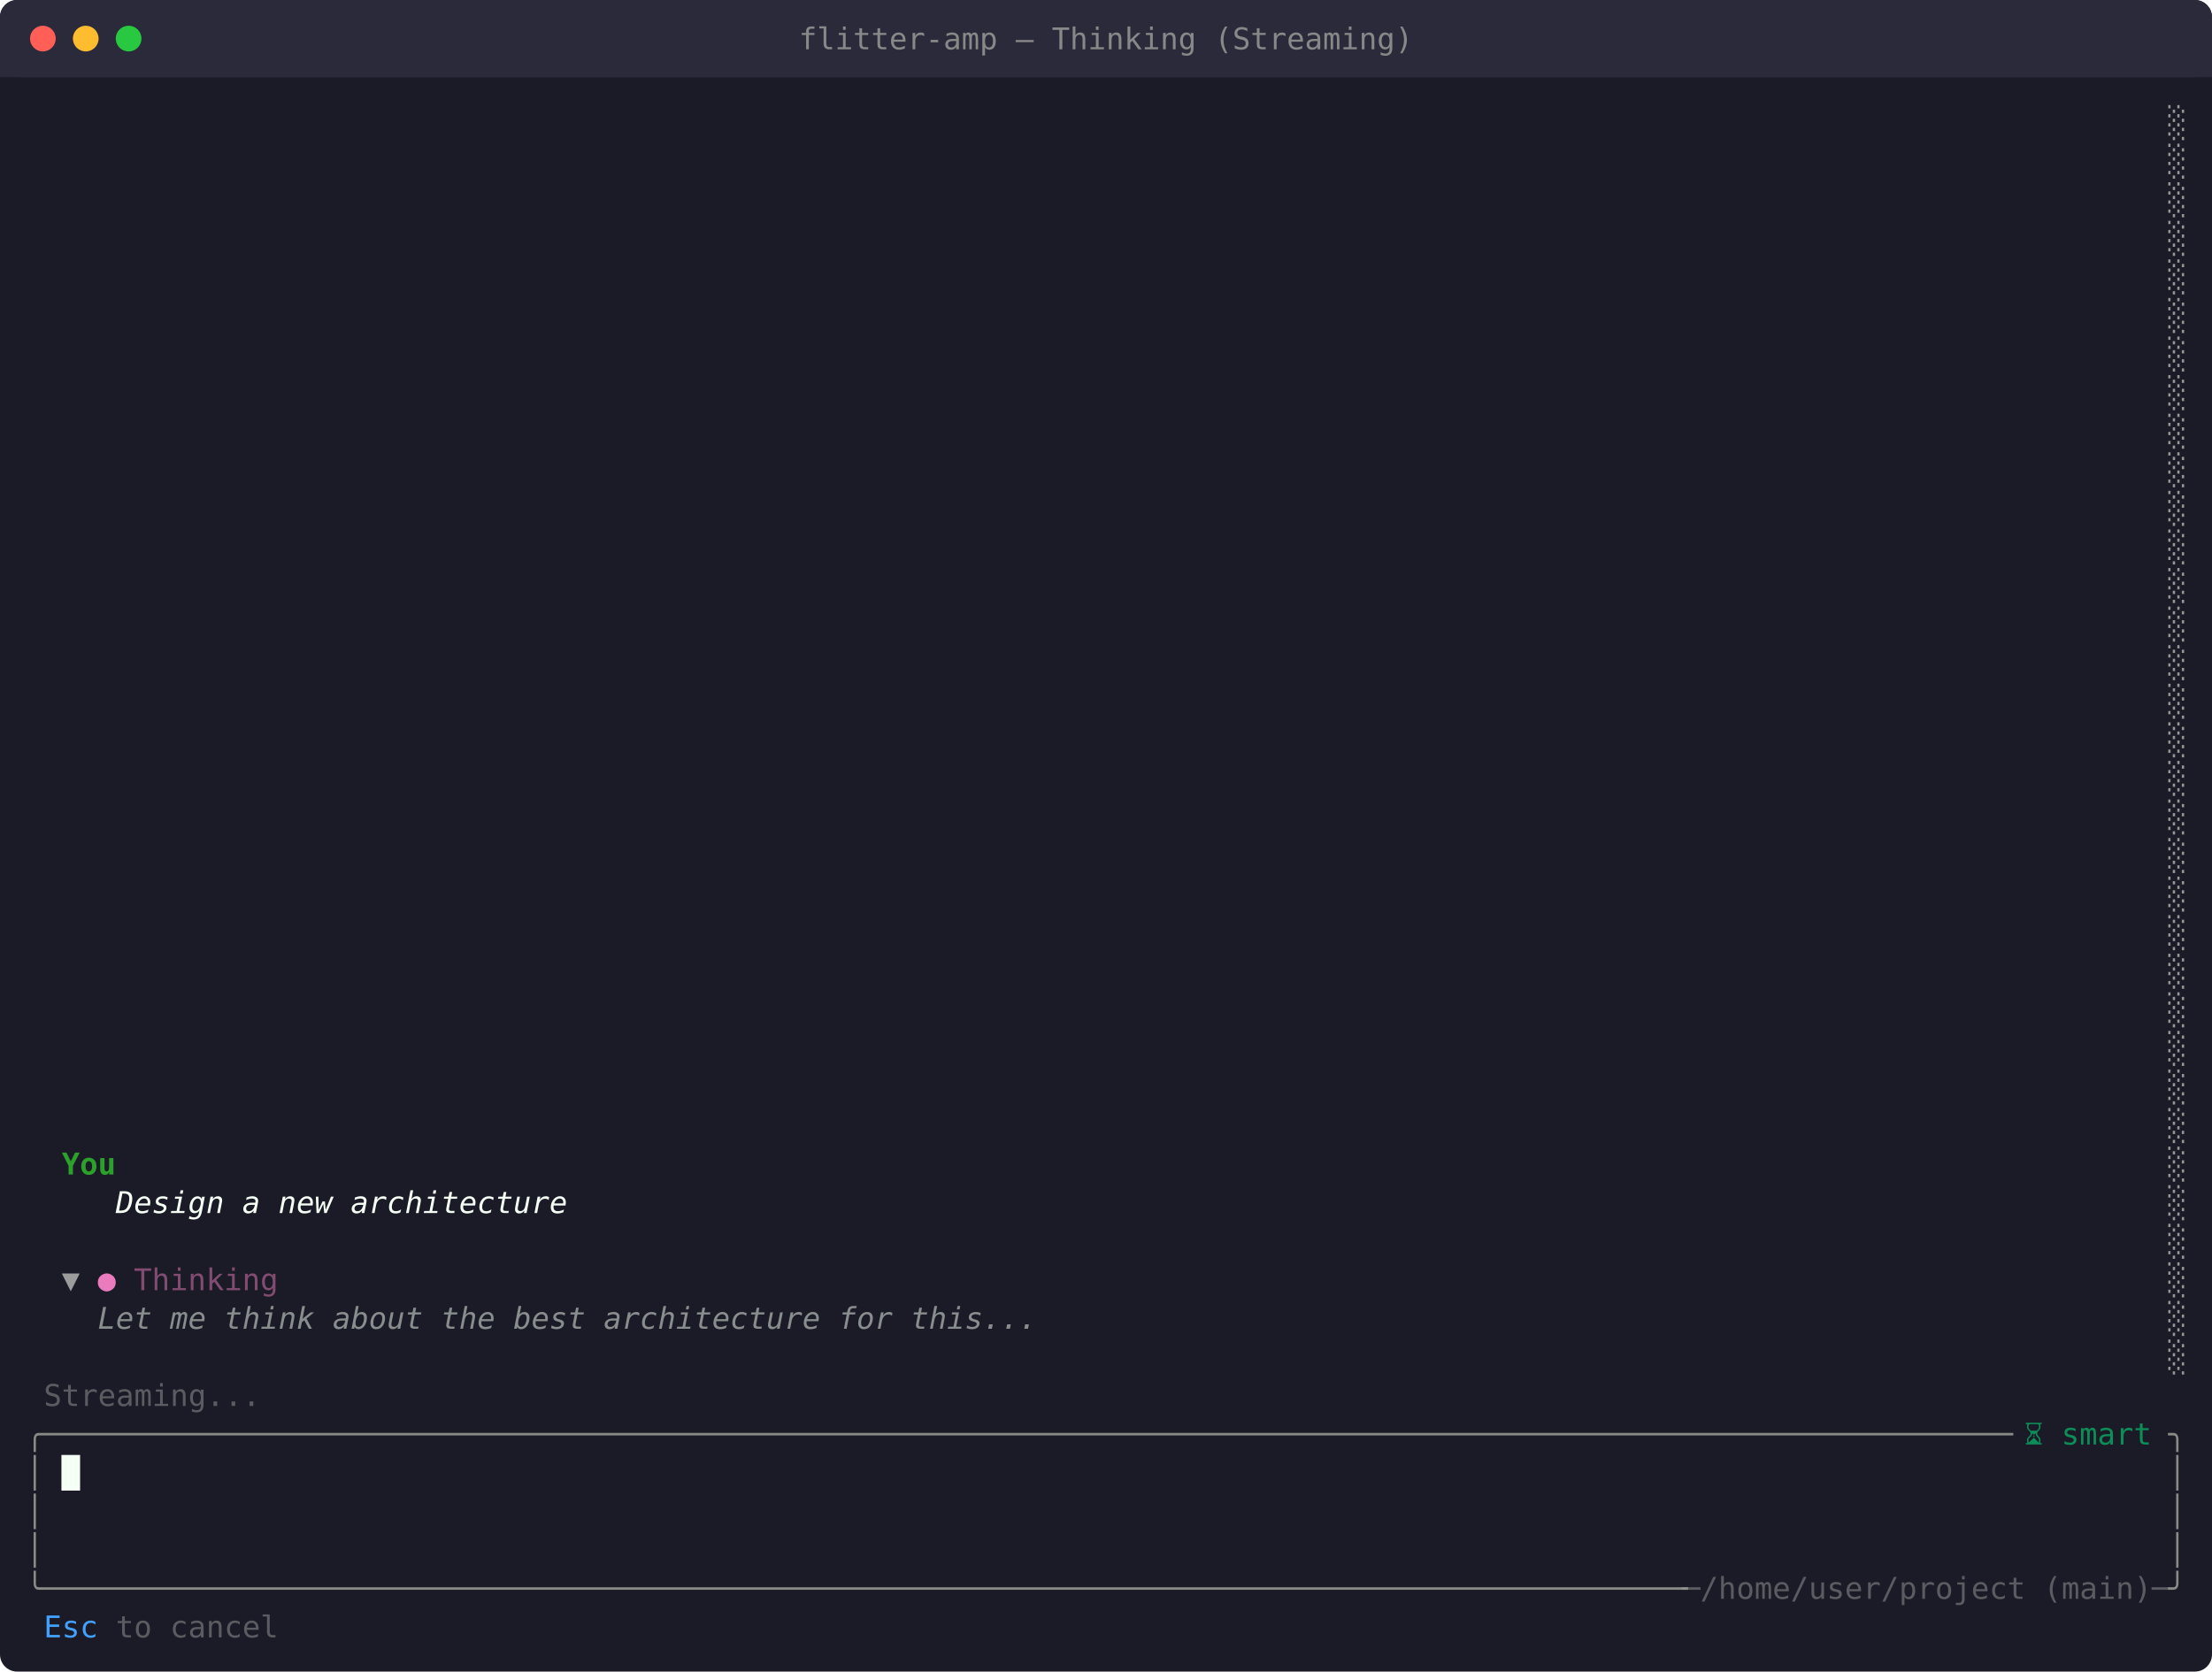
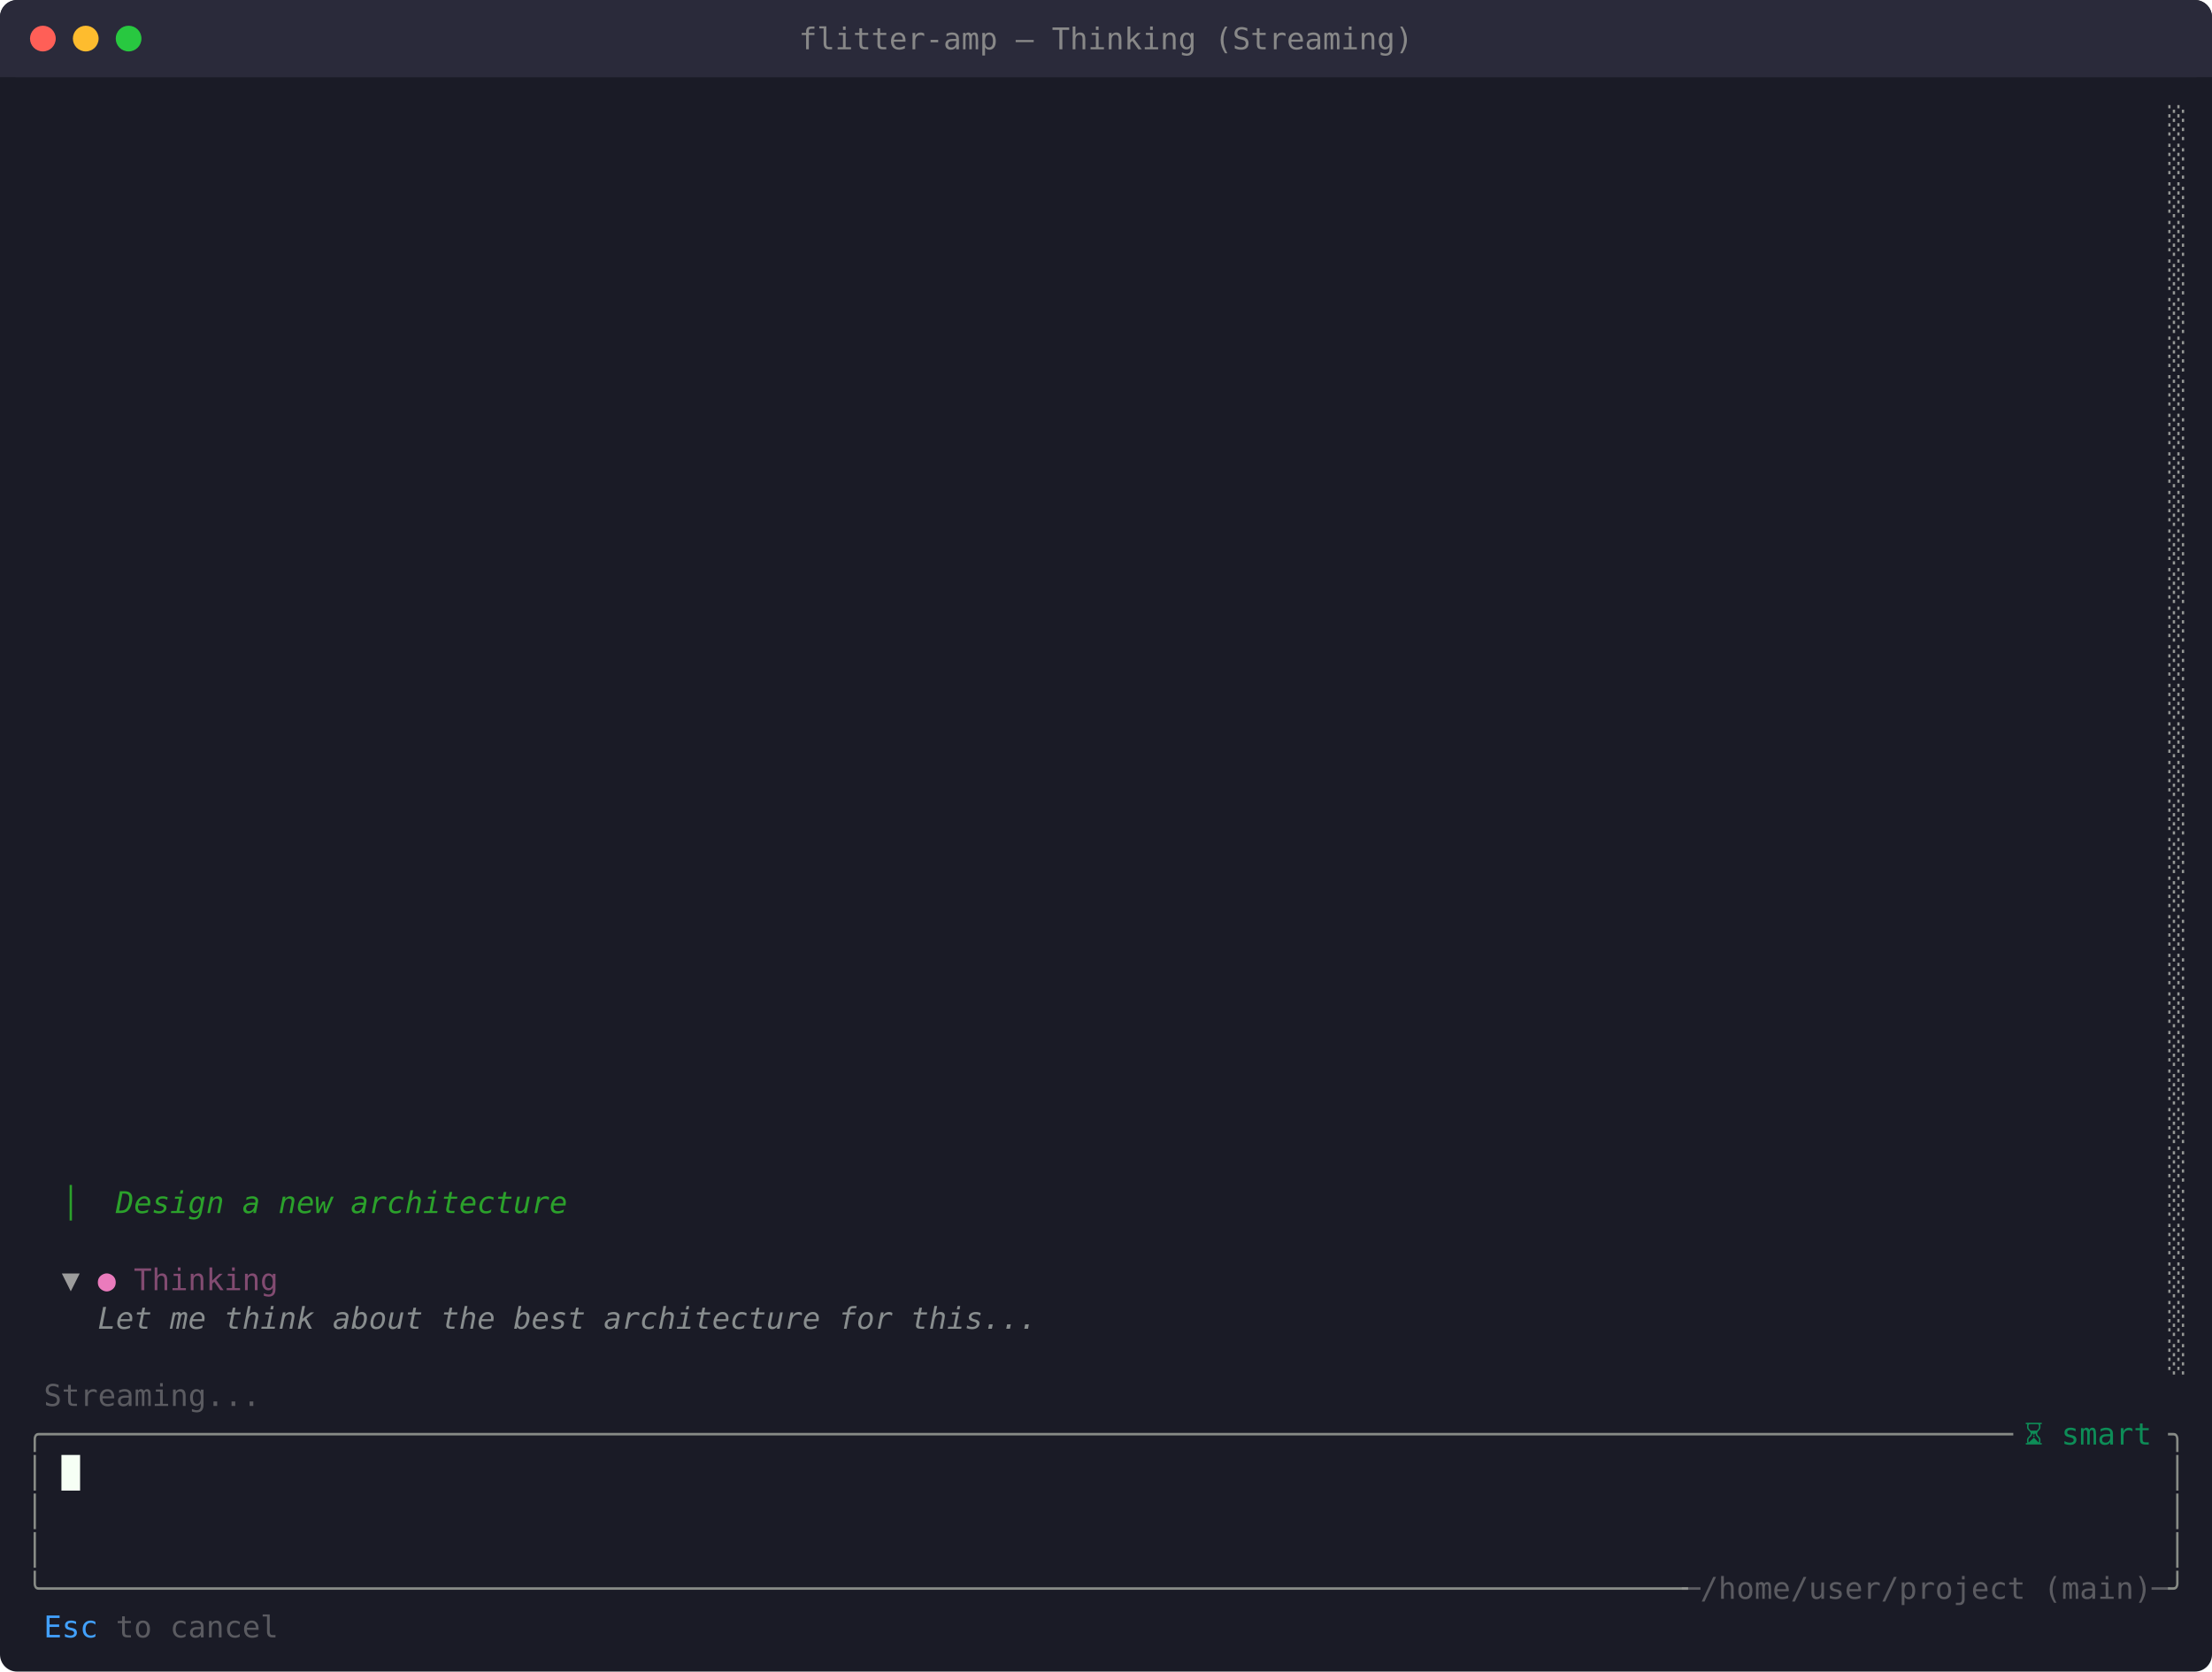
<svg xmlns="http://www.w3.org/2000/svg" viewBox="0 0 1032 780" width="1032" height="780">
  <defs>
    <style>text { font-family: JetBrains Mono, Menlo, Consolas, monospace; font-size: 14px; }</style>
  </defs>
  <rect width="1032" height="780" fill="#1a1b26" rx="8" ry="8" />
  <rect x="0" y="0" width="1032" height="36" fill="#2a2a3a" rx="8" ry="8" />
  <rect x="0" y="18" width="1032" height="18" fill="#2a2a3a" />
  <circle cx="20" cy="18" r="6" fill="#ff5f57" />
  <circle cx="40" cy="18" r="6" fill="#febc2e" />
  <circle cx="60" cy="18" r="6" fill="#28c840" />
  <text x="516" y="23" text-anchor="middle" font-family="JetBrains Mono, Menlo, Consolas, monospace" font-size="12" fill="#888">flitter-amp — Thinking (Streaming)</text>
  <text x="1011.6" y="62.04" style="fill:#969896" xml:space="preserve">░</text>
  <text x="1011.6" y="80.04" style="fill:#969896" xml:space="preserve">░</text>
  <text x="1011.6" y="98.04" style="fill:#969896" xml:space="preserve">░</text>
  <text x="1011.6" y="116.04" style="fill:#969896" xml:space="preserve">░</text>
  <text x="1011.6" y="134.04" style="fill:#969896" xml:space="preserve">░</text>
  <text x="1011.6" y="152.04" style="fill:#969896" xml:space="preserve">░</text>
  <text x="1011.6" y="170.04" style="fill:#969896" xml:space="preserve">░</text>
  <text x="1011.6" y="188.04" style="fill:#969896" xml:space="preserve">░</text>
  <text x="1011.6" y="206.04" style="fill:#969896" xml:space="preserve">░</text>
  <text x="1011.6" y="224.04" style="fill:#969896" xml:space="preserve">░</text>
  <text x="1011.6" y="242.04" style="fill:#969896" xml:space="preserve">░</text>
  <text x="1011.6" y="260.04" style="fill:#969896" xml:space="preserve">░</text>
  <text x="1011.6" y="278.04" style="fill:#969896" xml:space="preserve">░</text>
  <text x="1011.6" y="296.04" style="fill:#969896" xml:space="preserve">░</text>
  <text x="1011.6" y="314.04" style="fill:#969896" xml:space="preserve">░</text>
  <text x="1011.6" y="332.04" style="fill:#969896" xml:space="preserve">░</text>
  <text x="1011.6" y="350.04" style="fill:#969896" xml:space="preserve">░</text>
  <text x="1011.6" y="368.04" style="fill:#969896" xml:space="preserve">░</text>
  <text x="1011.6" y="386.04" style="fill:#969896" xml:space="preserve">░</text>
  <text x="1011.6" y="404.04" style="fill:#969896" xml:space="preserve">░</text>
  <text x="1011.6" y="422.04" style="fill:#969896" xml:space="preserve">░</text>
  <text x="1011.6" y="440.04" style="fill:#969896" xml:space="preserve">░</text>
  <text x="1011.6" y="458.04" style="fill:#969896" xml:space="preserve">░</text>
  <text x="1011.6" y="476.04" style="fill:#969896" xml:space="preserve">░</text>
  <text x="1011.6" y="494.04" style="fill:#969896" xml:space="preserve">░</text>
  <text x="1011.6" y="512.04" style="fill:#969896" xml:space="preserve">░</text>
  <text x="1011.6" y="530.04" style="fill:#969896" xml:space="preserve">░</text>
-   <text x="28.8" y="548.04" style="fill:#2ba12b;font-weight:bold" xml:space="preserve">You</text>
  <text x="1011.6" y="548.04" style="fill:#969896" xml:space="preserve">░</text>
-   <text x="54" y="566.04" style="fill:#f6fff5;font-style:italic" xml:space="preserve">Design a new architecture</text>
+   <text x="28.8" y="566.04" style="fill:#2ba12b" xml:space="preserve">│</text>
+   <text x="54" y="566.04" style="fill:#2ba12b;font-style:italic" xml:space="preserve">Design a new architecture</text>
  <text x="1011.6" y="566.04" style="fill:#969896" xml:space="preserve">░</text>
  <text x="1011.6" y="584.04" style="fill:#969896" xml:space="preserve">░</text>
  <text x="28.8" y="602.04" style="fill:#9c9c9c" xml:space="preserve">▼ </text>
  <text x="45.6" y="602.04" style="fill:#ea7bbc" xml:space="preserve">● </text>
  <text x="62.4" y="602.04" style="fill:#ea7bbc;opacity:0.5" xml:space="preserve">Thinking</text>
  <text x="1011.6" y="602.04" style="fill:#969896" xml:space="preserve">░</text>
  <text x="45.6" y="620.04" style="fill:#f6fff5;opacity:0.5;font-style:italic" xml:space="preserve">Let me think about the best architecture for this...</text>
  <text x="1011.6" y="620.04" style="fill:#969896" xml:space="preserve">░</text>
  <text x="1011.6" y="638.04" style="fill:#969896" xml:space="preserve">░</text>
  <text x="20.4" y="656.04" style="fill:#9c9c9c;opacity:0.5" xml:space="preserve">Streaming...</text>
  <text x="12" y="674.04" style="fill:#878b86" xml:space="preserve">╭─────────────────────────────────────────────────────────────────────────────────────────────────────────────</text>
  <text x="936" y="674.04" style="fill:#00ff88;opacity:0.5" xml:space="preserve"> ⏳ smart </text>
  <text x="1011.6" y="674.04" style="fill:#878b86" xml:space="preserve">╮</text>
  <text x="12" y="692.04" style="fill:#878b86" xml:space="preserve">│</text>
  <text x="28.8" y="692.04" style="fill:#f6fff5" xml:space="preserve">█</text>
  <text x="1011.6" y="692.04" style="fill:#878b86" xml:space="preserve">│</text>
  <text x="12" y="710.04" style="fill:#878b86" xml:space="preserve">│</text>
  <text x="1011.6" y="710.04" style="fill:#878b86" xml:space="preserve">│</text>
  <text x="12" y="728.04" style="fill:#878b86" xml:space="preserve">│</text>
  <text x="1011.6" y="728.04" style="fill:#878b86" xml:space="preserve">│</text>
  <text x="12" y="746.04" style="fill:#878b86" xml:space="preserve">╰───────────────────────────────────────────────────────────────────────────────────────────</text>
  <text x="784.8" y="746.04" style="fill:#9c9c9c;opacity:0.5" xml:space="preserve">─/home/user/project (main)─</text>
  <text x="1011.6" y="746.04" style="fill:#878b86" xml:space="preserve">╯</text>
  <text x="20.4" y="764.04" style="fill:#42a1ff" xml:space="preserve">Esc</text>
  <text x="45.6" y="764.04" style="fill:#9c9c9c;opacity:0.5" xml:space="preserve"> to cancel</text>
</svg>
